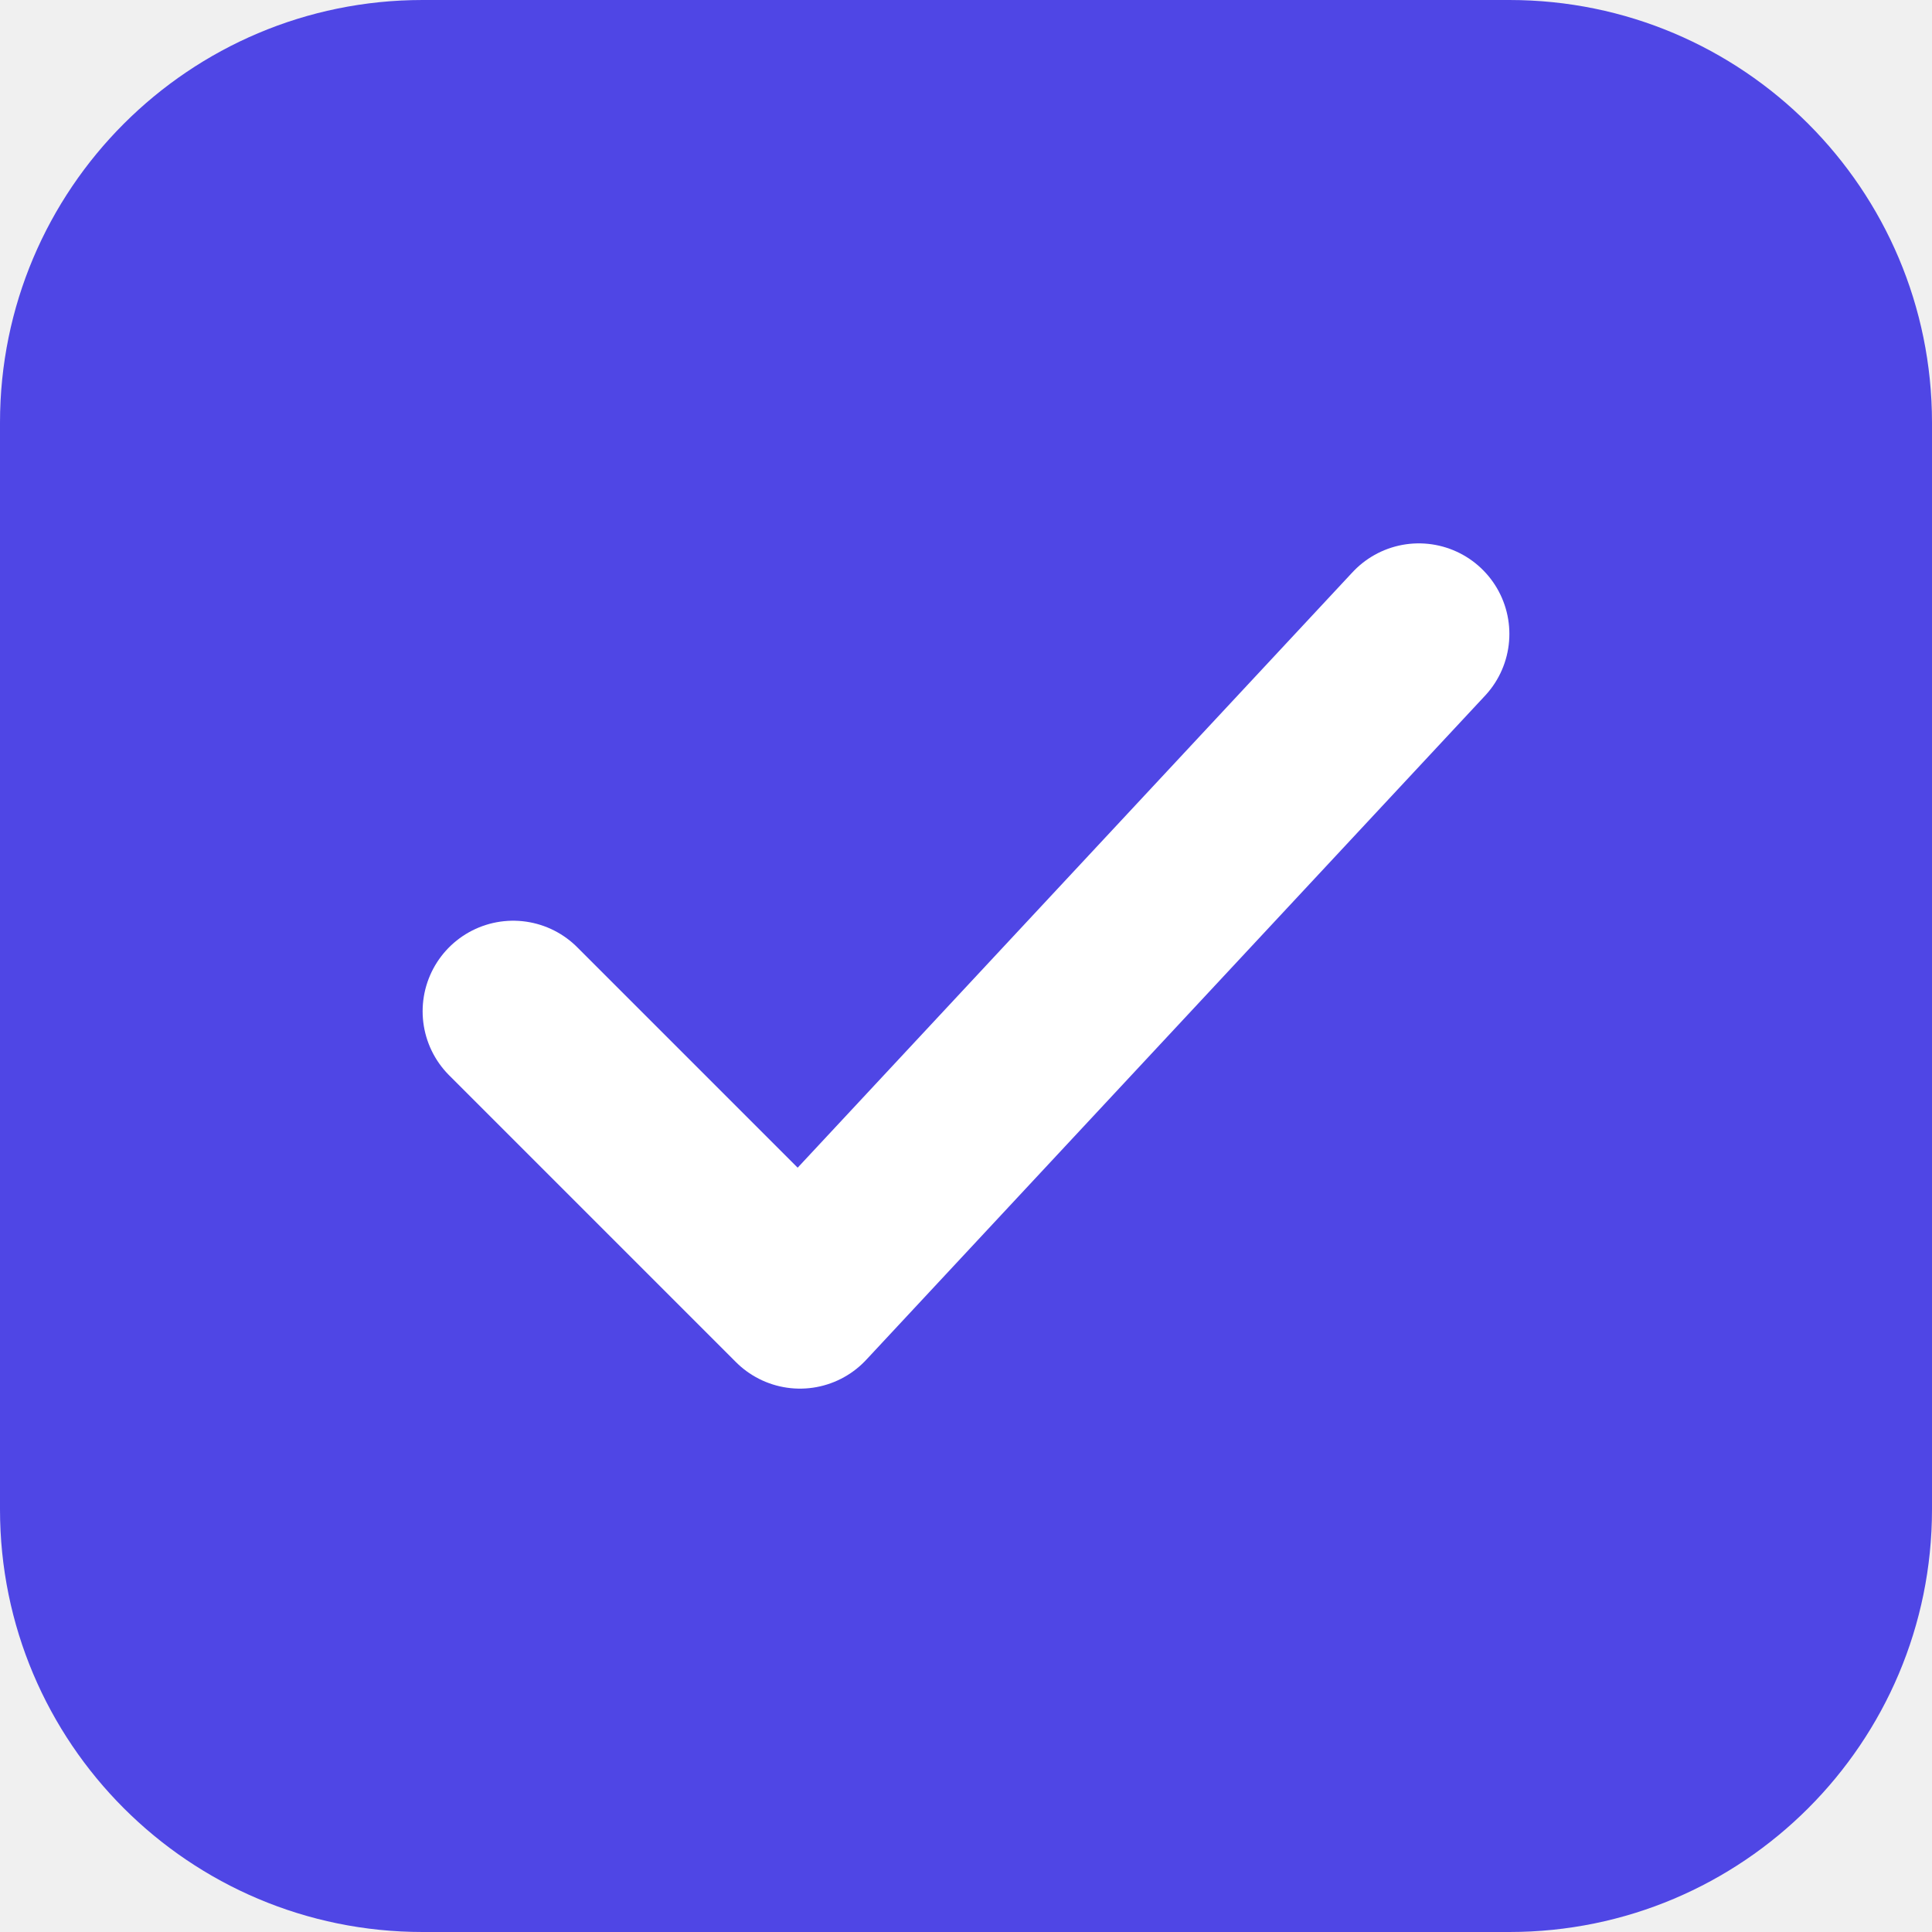
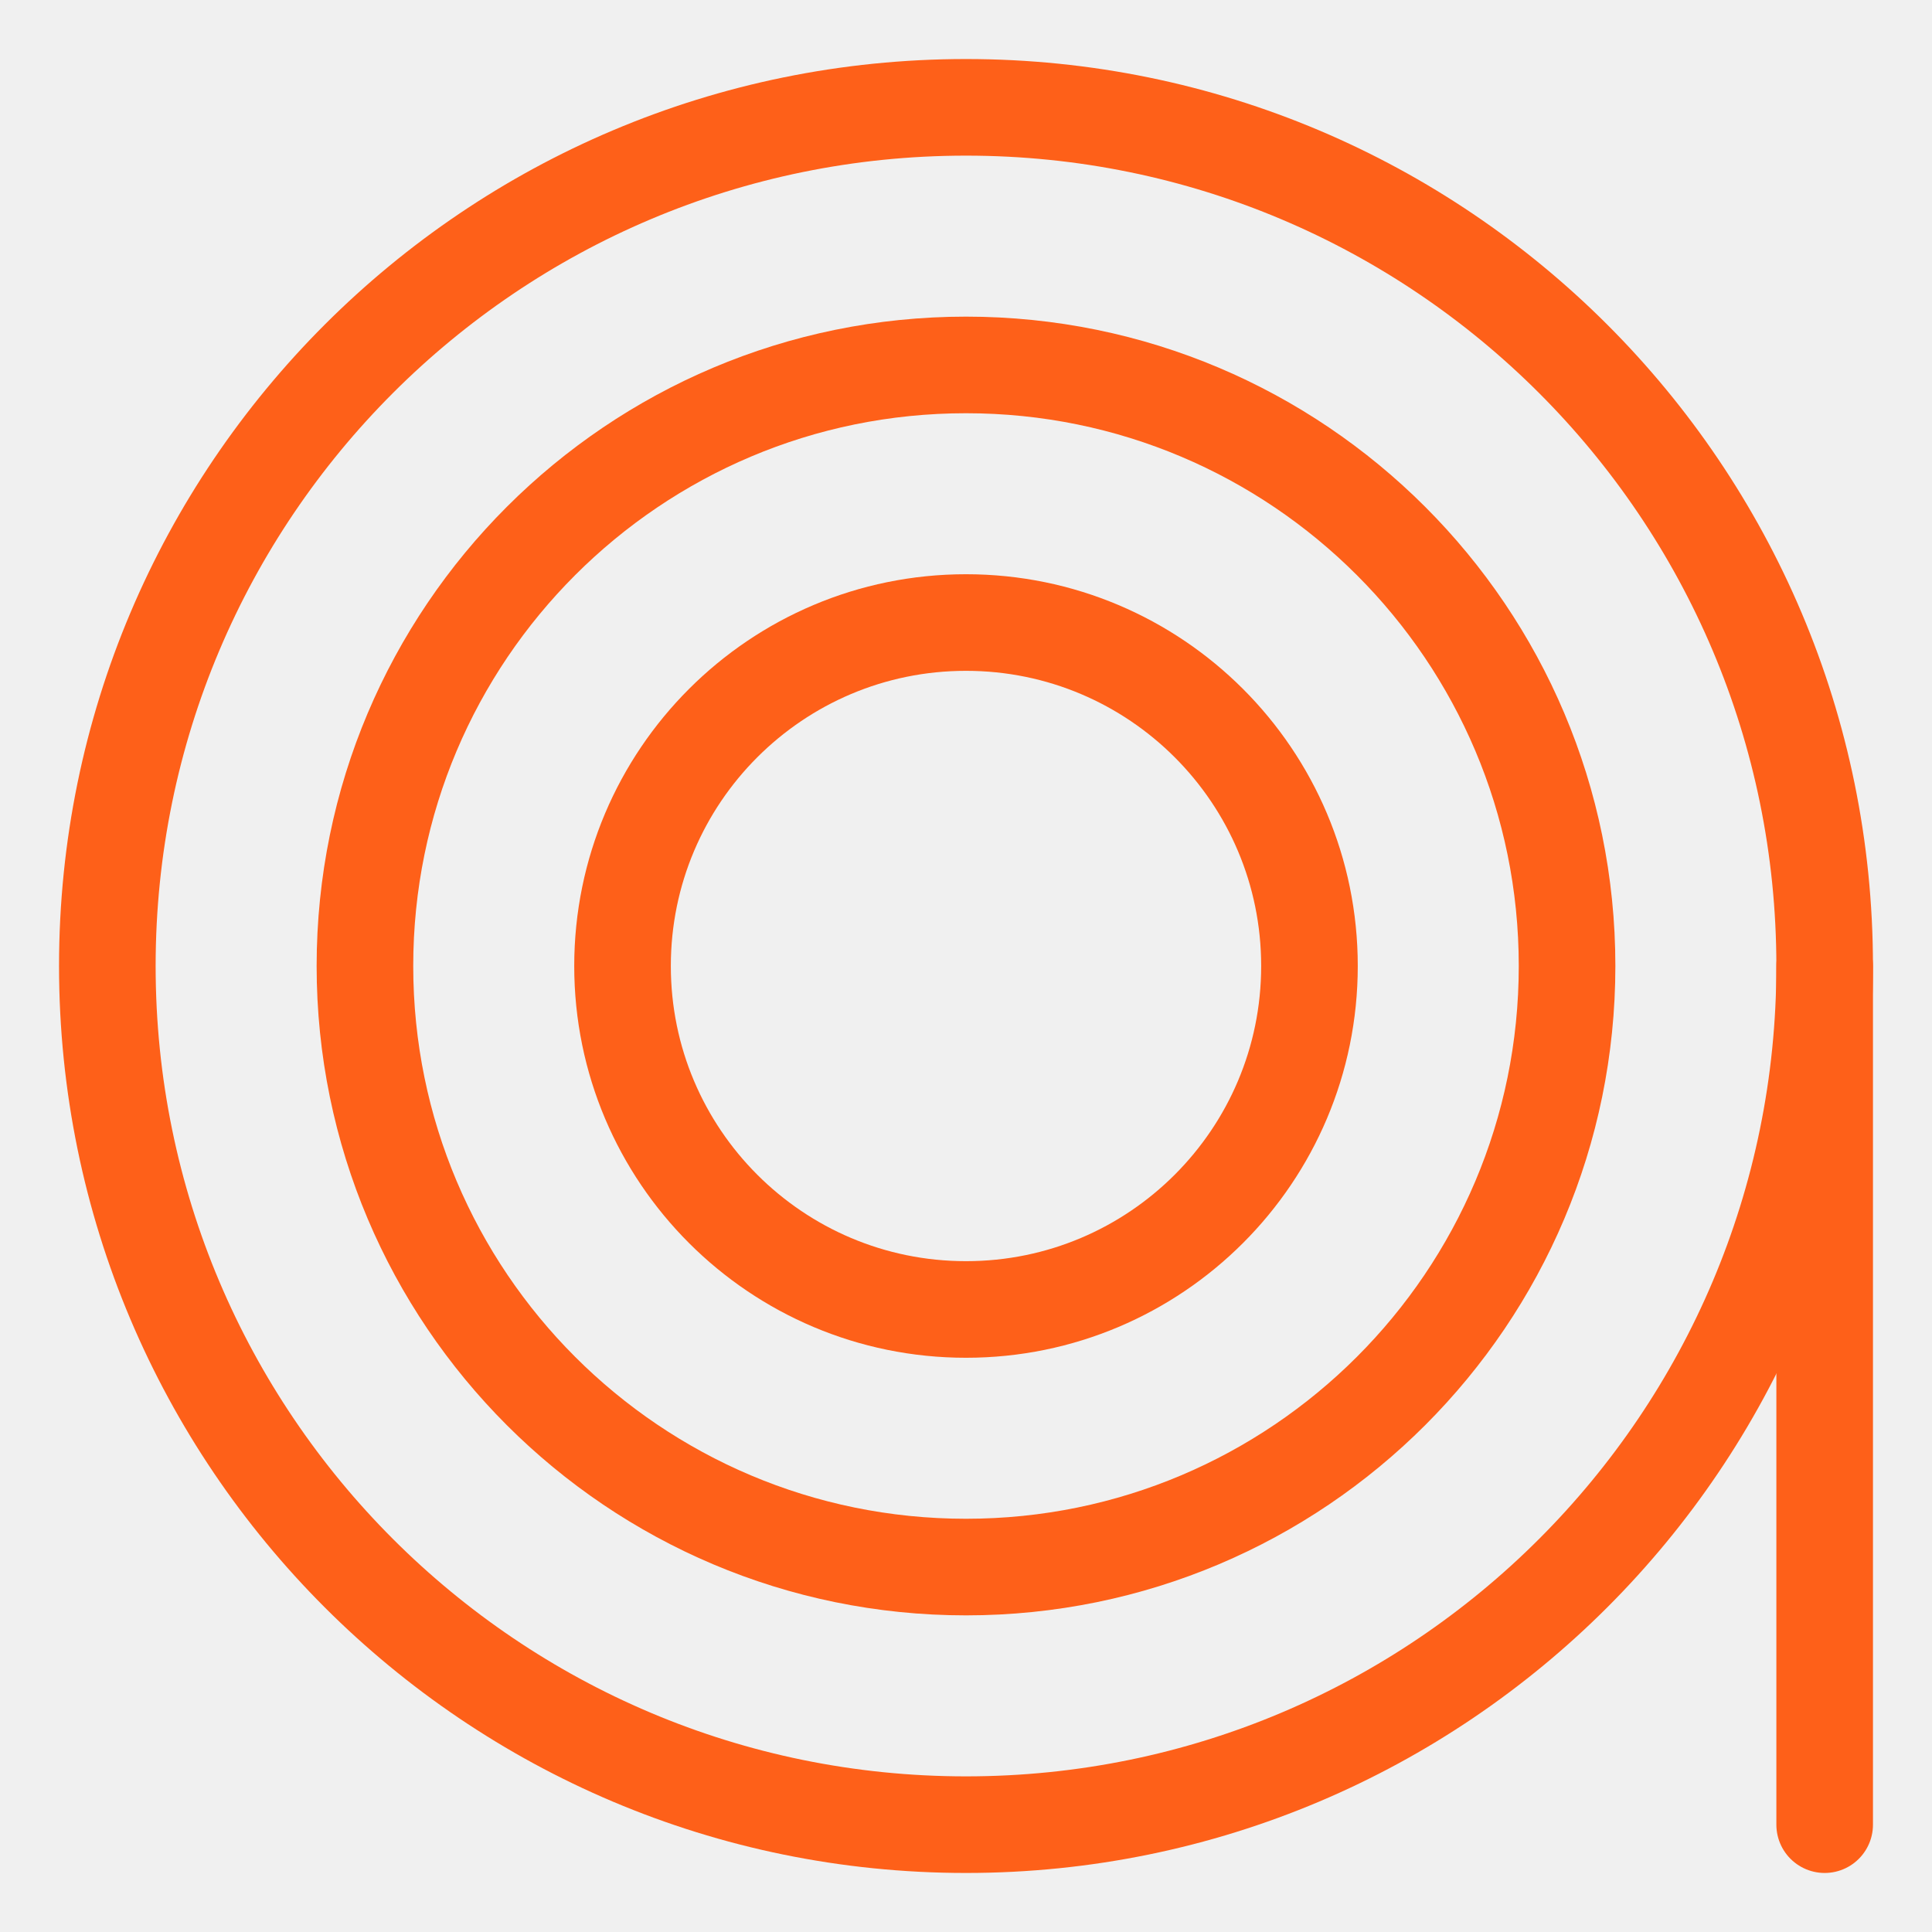
- <svg xmlns="http://www.w3.org/2000/svg" viewBox="0 0 64 64" width="64" height="64" role="img" aria-label="beliq">
-   <rect width="64" height="64" rx="14" fill="#4f46e5" />
-   <path d="M17 33.5 l9.5 9.5 l20.5 -22" fill="none" stroke="#ffffff" stroke-width="6" stroke-linecap="round" stroke-linejoin="round" />
+ <svg xmlns="http://www.w3.org/2000/svg" viewBox="0 0 180 180" width="60" height="60" role="img" aria-label="beliq">
+   <g fill="none" stroke="#fe6019" stroke-width="9" stroke-linecap="round" stroke-linejoin="round">
+     <circle cx="90" cy="90" r="80" />
+     <circle cx="90" cy="90" r="56" />
+     <circle cx="90" cy="90" r="32" />
+     <line x1="170" y1="90" x2="170" y2="170" />
+   </g>
</svg>
